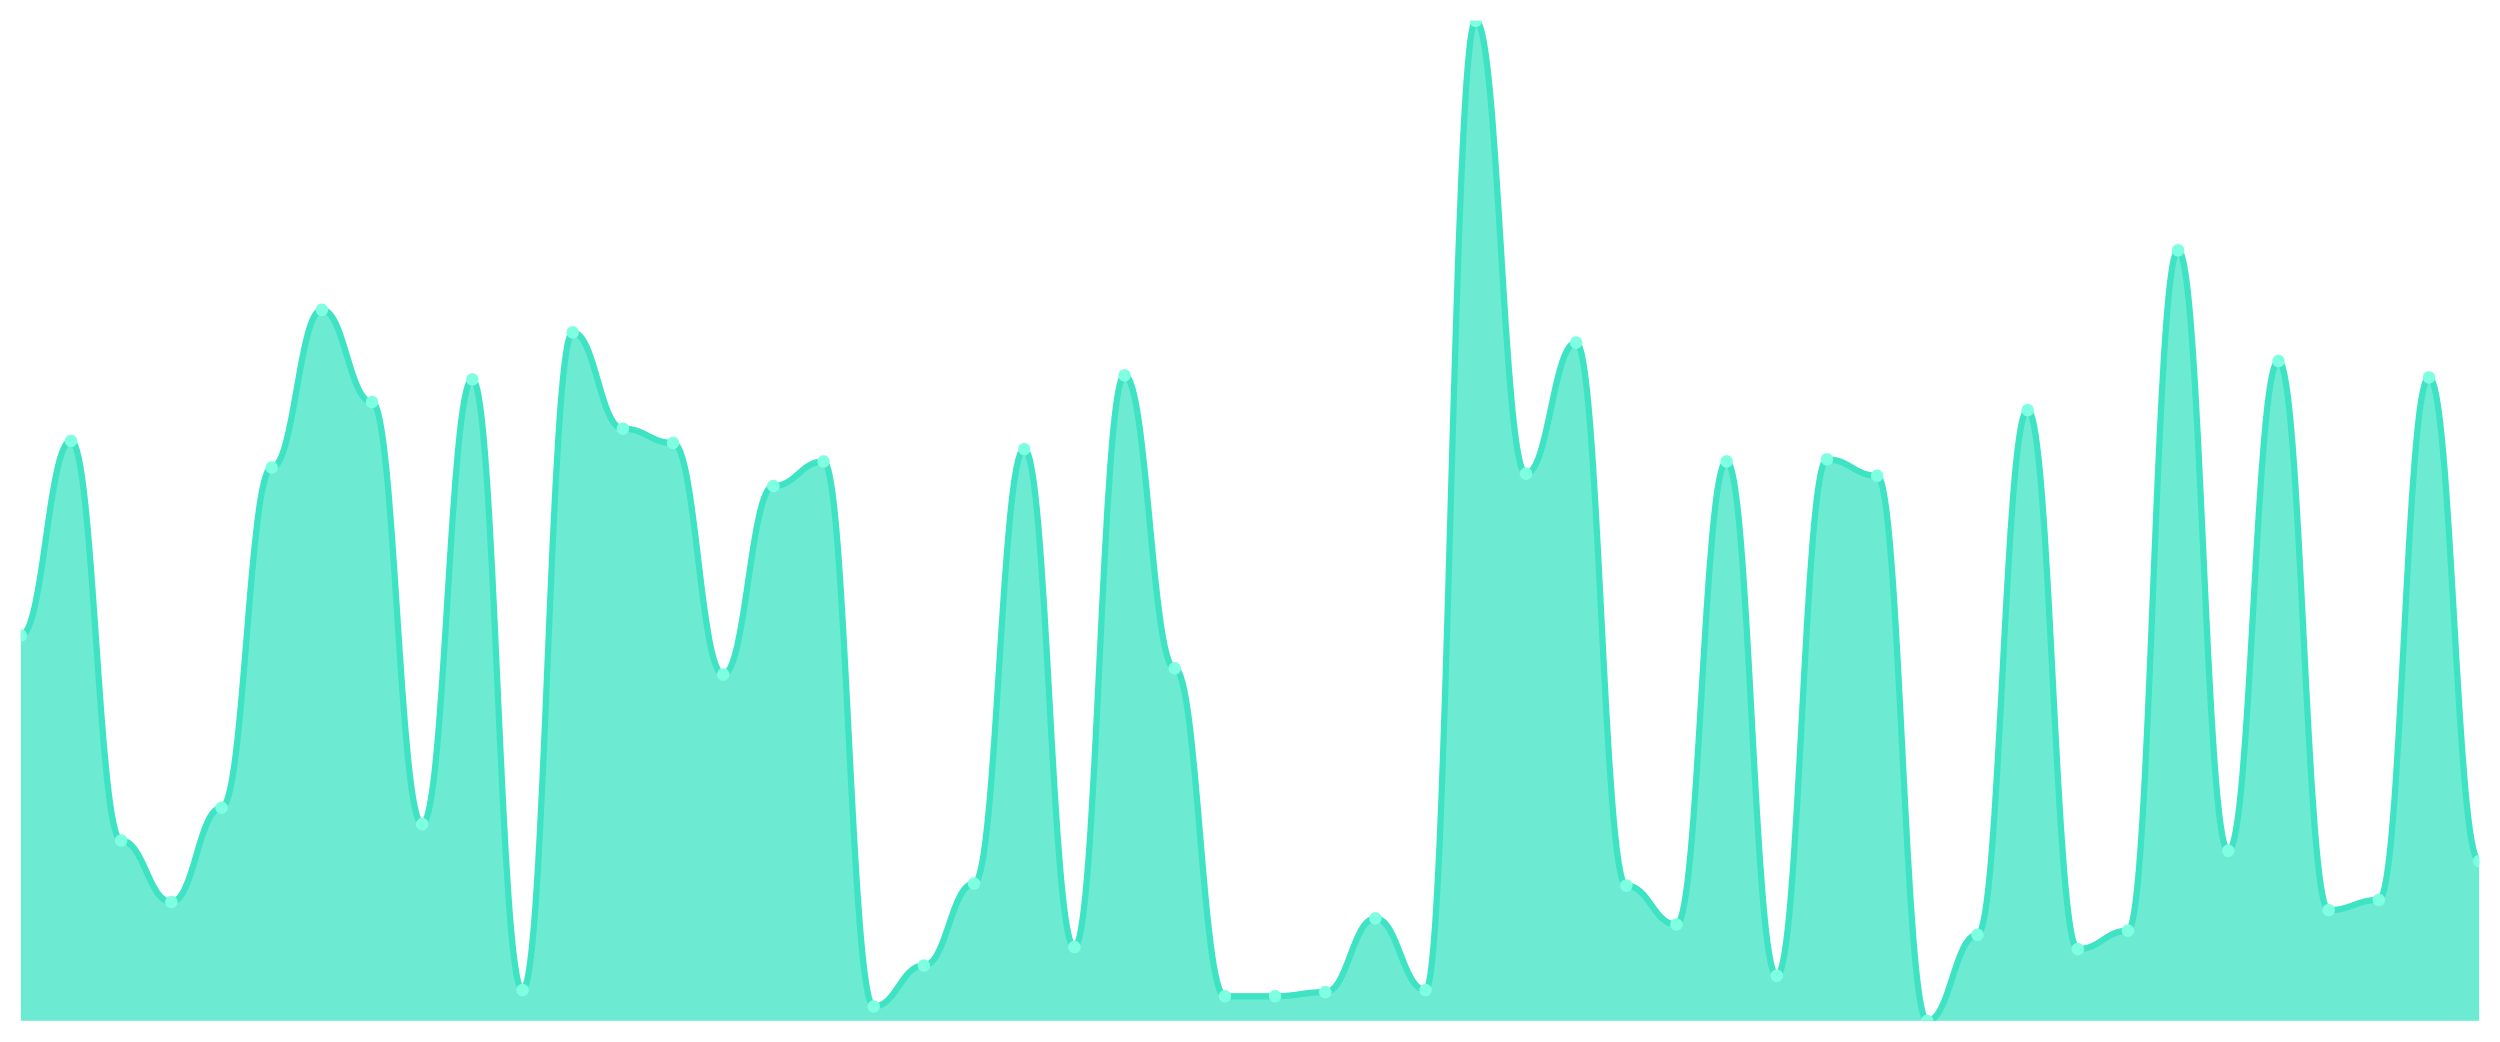
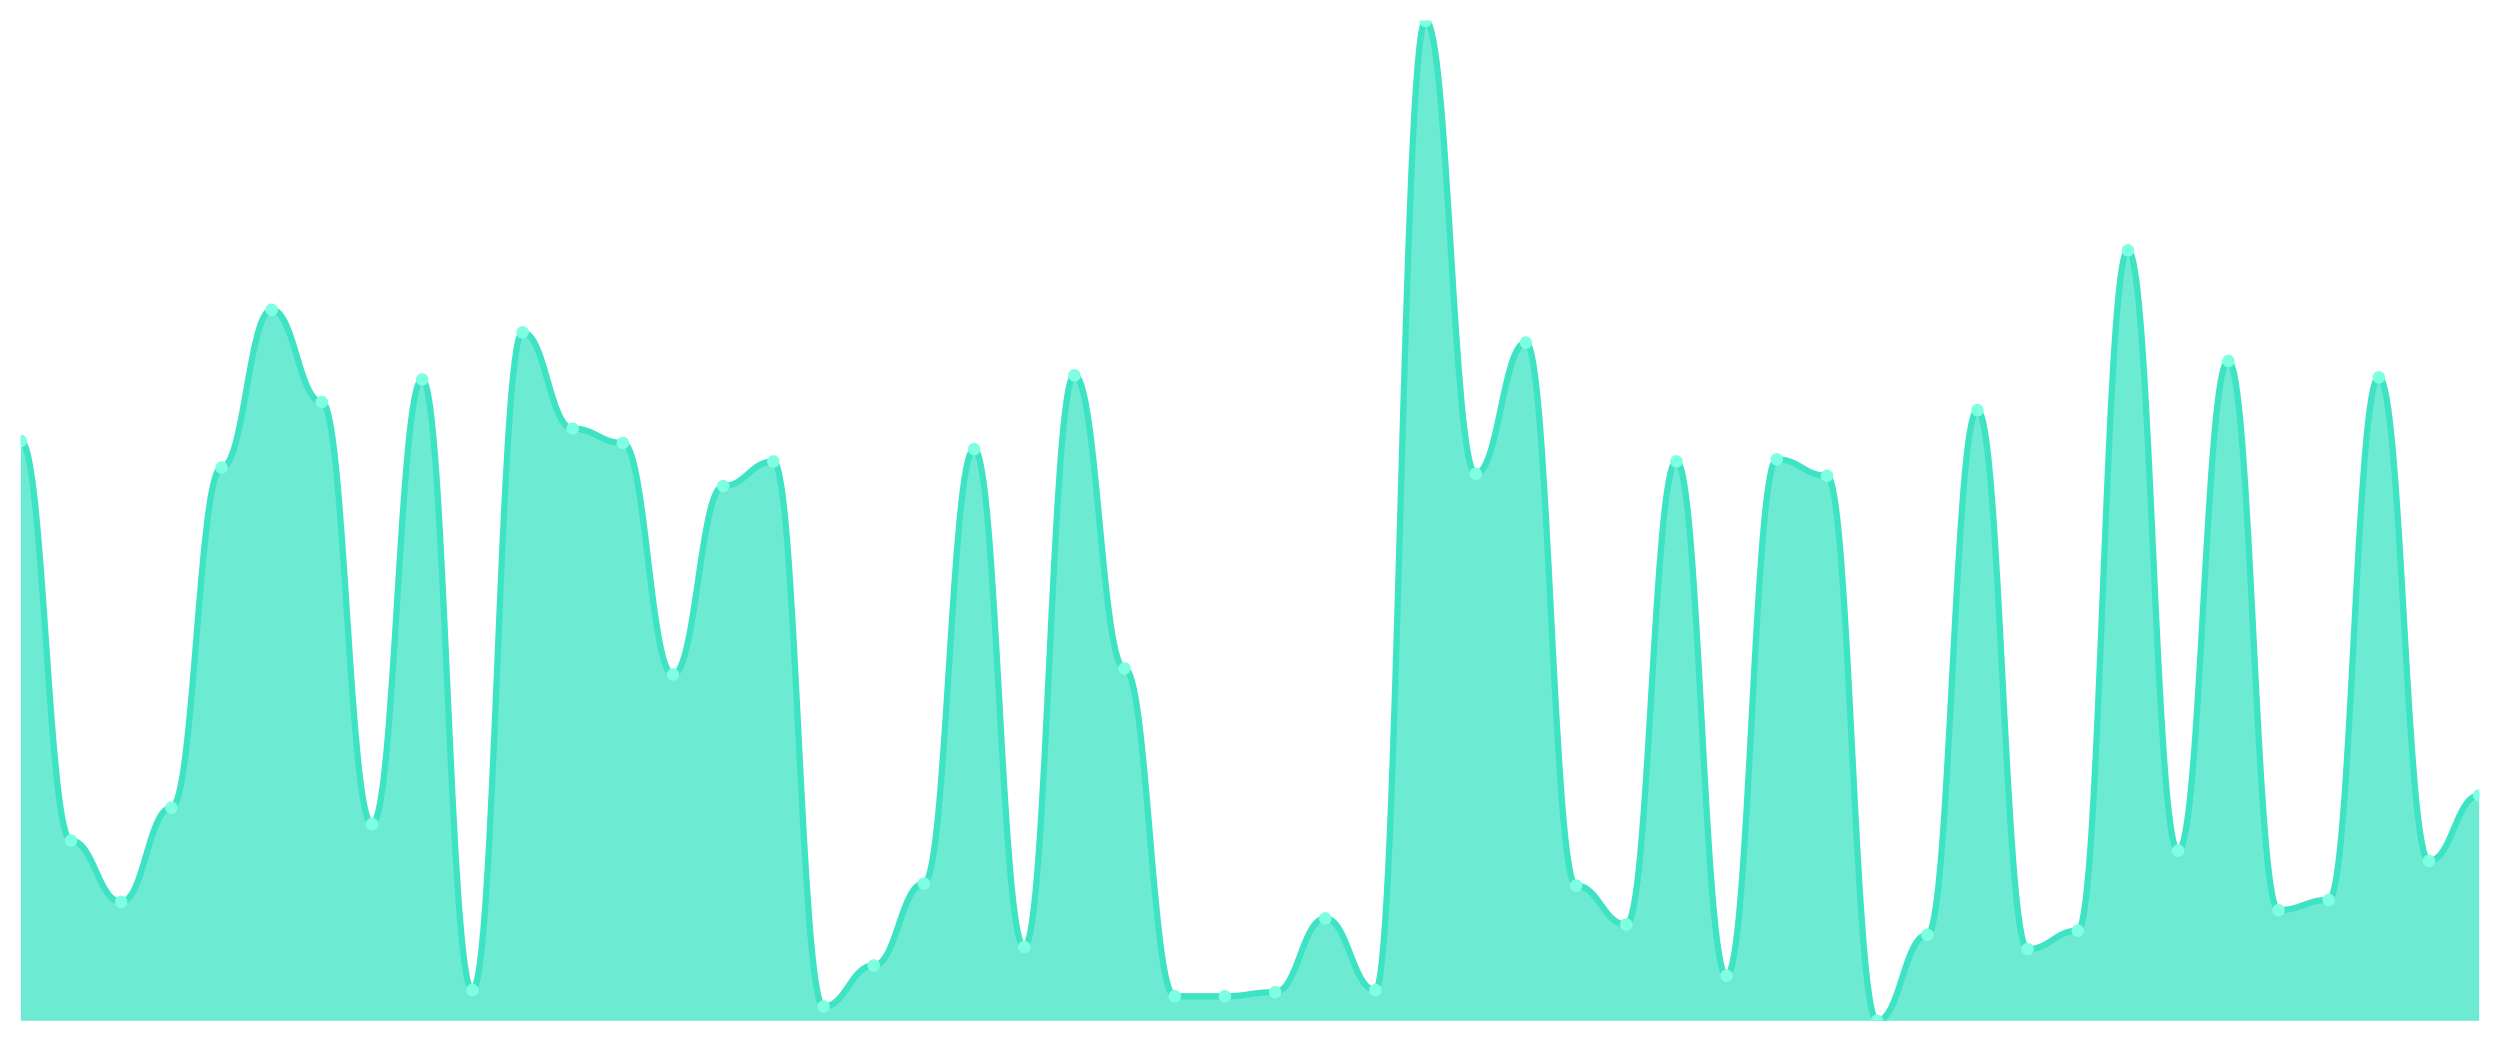
<svg xmlns="http://www.w3.org/2000/svg" viewBox="0 0 1200 500" width="1200" height="500">
  <defs>
    <clipPath id="c">
      <rect x="10" y="10" width="1180" height="480" />
    </clipPath>
  </defs>
  <rect width="1200" height="500" fill="none" />
  <g clip-path="url(#c)">
-     <path d="M 10,490 L 10,305.082 C 20.837,305.082 23.245,211.639 34.082,211.639 C 44.918,211.639 47.327,403.443 58.163,403.443 C 69,403.443 71.408,432.951 82.245,432.951 C 93.082,432.951 95.49,387.705 106.327,387.705 C 117.163,387.705 119.571,224.426 130.408,224.426 C 141.245,224.426 143.653,148.689 154.49,148.689 C 165.327,148.689 167.735,192.951 178.571,192.951 C 189.408,192.951 191.816,395.574 202.653,395.574 C 213.49,395.574 215.898,182.131 226.735,182.131 C 237.571,182.131 239.98,475.246 250.816,475.246 C 261.653,475.246 264.061,159.508 274.898,159.508 C 285.735,159.508 288.143,205.738 298.98,205.738 C 309.816,205.738 312.224,212.623 323.061,212.623 C 333.898,212.623 336.306,323.77 347.143,323.77 C 357.98,323.77 360.388,233.279 371.224,233.279 C 382.061,233.279 384.469,221.475 395.306,221.475 C 406.143,221.475 408.551,483.115 419.388,483.115 C 430.224,483.115 432.633,463.443 443.469,463.443 C 454.306,463.443 456.714,424.098 467.551,424.098 C 478.388,424.098 480.796,215.574 491.633,215.574 C 502.469,215.574 504.878,454.59 515.714,454.59 C 526.551,454.59 528.959,180.164 539.796,180.164 C 550.633,180.164 553.041,320.82 563.878,320.82 C 574.714,320.82 577.122,478.197 587.959,478.197 C 598.796,478.197 601.204,478.197 612.041,478.197 C 622.878,478.197 625.286,476.23 636.122,476.23 C 646.959,476.23 649.367,440.82 660.204,440.82 C 671.041,440.82 673.449,475.246 684.286,475.246 C 695.122,475.246 697.531,10 708.367,10 C 719.204,10 721.612,227.377 732.449,227.377 C 743.286,227.377 745.694,164.426 756.531,164.426 C 767.367,164.426 769.776,425.082 780.612,425.082 C 791.449,425.082 793.857,443.77 804.694,443.77 C 815.531,443.77 817.939,221.475 828.776,221.475 C 839.612,221.475 842.02,468.361 852.857,468.361 C 863.694,468.361 866.102,220.492 876.939,220.492 C 887.776,220.492 890.184,228.361 901.02,228.361 C 911.857,228.361 914.265,490 925.102,490 C 935.939,490 938.347,448.689 949.184,448.689 C 960.02,448.689 962.429,196.885 973.265,196.885 C 984.102,196.885 986.51,455.574 997.347,455.574 C 1008.184,455.574 1010.592,446.721 1021.429,446.721 C 1032.265,446.721 1034.673,120.164 1045.51,120.164 C 1056.347,120.164 1058.755,408.361 1069.592,408.361 C 1080.429,408.361 1082.837,173.279 1093.673,173.279 C 1104.51,173.279 1106.918,436.885 1117.755,436.885 C 1128.592,436.885 1131,431.967 1141.837,431.967 C 1152.673,431.967 1155.082,181.148 1165.918,181.148 C 1176.755,181.148 1179.163,413.279 1190,413.279 L 1190,490 Z" fill="rgba(61,227,195,0.75)" />
-     <path d="M 10,305.082 C 20.837,305.082 23.245,211.639 34.082,211.639 C 44.918,211.639 47.327,403.443 58.163,403.443 C 69,403.443 71.408,432.951 82.245,432.951 C 93.082,432.951 95.49,387.705 106.327,387.705 C 117.163,387.705 119.571,224.426 130.408,224.426 C 141.245,224.426 143.653,148.689 154.49,148.689 C 165.327,148.689 167.735,192.951 178.571,192.951 C 189.408,192.951 191.816,395.574 202.653,395.574 C 213.49,395.574 215.898,182.131 226.735,182.131 C 237.571,182.131 239.98,475.246 250.816,475.246 C 261.653,475.246 264.061,159.508 274.898,159.508 C 285.735,159.508 288.143,205.738 298.98,205.738 C 309.816,205.738 312.224,212.623 323.061,212.623 C 333.898,212.623 336.306,323.77 347.143,323.77 C 357.98,323.77 360.388,233.279 371.224,233.279 C 382.061,233.279 384.469,221.475 395.306,221.475 C 406.143,221.475 408.551,483.115 419.388,483.115 C 430.224,483.115 432.633,463.443 443.469,463.443 C 454.306,463.443 456.714,424.098 467.551,424.098 C 478.388,424.098 480.796,215.574 491.633,215.574 C 502.469,215.574 504.878,454.59 515.714,454.59 C 526.551,454.59 528.959,180.164 539.796,180.164 C 550.633,180.164 553.041,320.82 563.878,320.82 C 574.714,320.82 577.122,478.197 587.959,478.197 C 598.796,478.197 601.204,478.197 612.041,478.197 C 622.878,478.197 625.286,476.23 636.122,476.23 C 646.959,476.23 649.367,440.82 660.204,440.82 C 671.041,440.82 673.449,475.246 684.286,475.246 C 695.122,475.246 697.531,10 708.367,10 C 719.204,10 721.612,227.377 732.449,227.377 C 743.286,227.377 745.694,164.426 756.531,164.426 C 767.367,164.426 769.776,425.082 780.612,425.082 C 791.449,425.082 793.857,443.77 804.694,443.77 C 815.531,443.77 817.939,221.475 828.776,221.475 C 839.612,221.475 842.02,468.361 852.857,468.361 C 863.694,468.361 866.102,220.492 876.939,220.492 C 887.776,220.492 890.184,228.361 901.02,228.361 C 911.857,228.361 914.265,490 925.102,490 C 935.939,490 938.347,448.689 949.184,448.689 C 960.02,448.689 962.429,196.885 973.265,196.885 C 984.102,196.885 986.51,455.574 997.347,455.574 C 1008.184,455.574 1010.592,446.721 1021.429,446.721 C 1032.265,446.721 1034.673,120.164 1045.51,120.164 C 1056.347,120.164 1058.755,408.361 1069.592,408.361 C 1080.429,408.361 1082.837,173.279 1093.673,173.279 C 1104.51,173.279 1106.918,436.885 1117.755,436.885 C 1128.592,436.885 1131,431.967 1141.837,431.967 C 1152.673,431.967 1155.082,181.148 1165.918,181.148 C 1176.755,181.148 1179.163,413.279 1190,413.279" fill="none" stroke="#3de3c3" stroke-width="3" stroke-linecap="round" stroke-linejoin="round" />
-     <circle cx="10" cy="305.082" r="3" fill="#7fffe1" />
-     <circle cx="34.082" cy="211.639" r="3" fill="#7fffe1" />
-     <circle cx="58.163" cy="403.443" r="3" fill="#7fffe1" />
-     <circle cx="82.245" cy="432.951" r="3" fill="#7fffe1" />
-     <circle cx="106.327" cy="387.705" r="3" fill="#7fffe1" />
-     <circle cx="130.408" cy="224.426" r="3" fill="#7fffe1" />
-     <circle cx="154.49" cy="148.689" r="3" fill="#7fffe1" />
-     <circle cx="178.571" cy="192.951" r="3" fill="#7fffe1" />
-     <circle cx="202.653" cy="395.574" r="3" fill="#7fffe1" />
-     <circle cx="226.735" cy="182.131" r="3" fill="#7fffe1" />
-     <circle cx="250.816" cy="475.246" r="3" fill="#7fffe1" />
-     <circle cx="274.898" cy="159.508" r="3" fill="#7fffe1" />
-     <circle cx="298.98" cy="205.738" r="3" fill="#7fffe1" />
-     <circle cx="323.061" cy="212.623" r="3" fill="#7fffe1" />
-     <circle cx="347.143" cy="323.77" r="3" fill="#7fffe1" />
-     <circle cx="371.224" cy="233.279" r="3" fill="#7fffe1" />
-     <circle cx="395.306" cy="221.475" r="3" fill="#7fffe1" />
-     <circle cx="419.388" cy="483.115" r="3" fill="#7fffe1" />
-     <circle cx="443.469" cy="463.443" r="3" fill="#7fffe1" />
-     <circle cx="467.551" cy="424.098" r="3" fill="#7fffe1" />
-     <circle cx="491.633" cy="215.574" r="3" fill="#7fffe1" />
-     <circle cx="515.714" cy="454.59" r="3" fill="#7fffe1" />
-     <circle cx="539.796" cy="180.164" r="3" fill="#7fffe1" />
-     <circle cx="563.878" cy="320.82" r="3" fill="#7fffe1" />
+     <path d="M 10,490 L 10,211.639 C 20.837,211.639 23.245,403.443 34.082,403.443 C 44.918,403.443 47.327,432.951 58.163,432.951 C 69,432.951 71.408,387.705 82.245,387.705 C 93.082,387.705 95.49,224.426 106.327,224.426 C 117.163,224.426 119.571,148.689 130.408,148.689 C 141.245,148.689 143.653,192.951 154.49,192.951 C 165.327,192.951 167.735,395.574 178.571,395.574 C 189.408,395.574 191.816,182.131 202.653,182.131 C 213.49,182.131 215.898,475.246 226.735,475.246 C 237.571,475.246 239.98,159.508 250.816,159.508 C 261.653,159.508 264.061,205.738 274.898,205.738 C 285.735,205.738 288.143,212.623 298.98,212.623 C 309.816,212.623 312.224,323.77 323.061,323.77 C 333.898,323.77 336.306,233.279 347.143,233.279 C 357.98,233.279 360.388,221.475 371.224,221.475 C 382.061,221.475 384.469,483.115 395.306,483.115 C 406.143,483.115 408.551,463.443 419.388,463.443 C 430.224,463.443 432.633,424.098 443.469,424.098 C 454.306,424.098 456.714,215.574 467.551,215.574 C 478.388,215.574 480.796,454.59 491.633,454.59 C 502.469,454.59 504.878,180.164 515.714,180.164 C 526.551,180.164 528.959,320.82 539.796,320.82 C 550.633,320.82 553.041,478.197 563.878,478.197 C 574.714,478.197 577.122,478.197 587.959,478.197 C 598.796,478.197 601.204,476.23 612.041,476.23 C 622.878,476.23 625.286,440.82 636.122,440.82 C 646.959,440.82 649.367,475.246 660.204,475.246 C 671.041,475.246 673.449,10 684.286,10 C 695.122,10 697.531,227.377 708.367,227.377 C 719.204,227.377 721.612,164.426 732.449,164.426 C 743.286,164.426 745.694,425.082 756.531,425.082 C 767.367,425.082 769.776,443.77 780.612,443.77 C 791.449,443.77 793.857,221.475 804.694,221.475 C 815.531,221.475 817.939,468.361 828.776,468.361 C 839.612,468.361 842.02,220.492 852.857,220.492 C 863.694,220.492 866.102,228.361 876.939,228.361 C 887.776,228.361 890.184,490 901.02,490 C 911.857,490 914.265,448.689 925.102,448.689 C 935.939,448.689 938.347,196.885 949.184,196.885 C 960.02,196.885 962.429,455.574 973.265,455.574 C 984.102,455.574 986.51,446.721 997.347,446.721 C 1008.184,446.721 1010.592,120.164 1021.429,120.164 C 1032.265,120.164 1034.673,408.361 1045.51,408.361 C 1056.347,408.361 1058.755,173.279 1069.592,173.279 C 1080.429,173.279 1082.837,436.885 1093.673,436.885 C 1104.51,436.885 1106.918,431.967 1117.755,431.967 C 1128.592,431.967 1131,181.148 1141.837,181.148 C 1152.673,181.148 1155.082,413.279 1165.918,413.279 C 1176.755,413.279 1179.163,381.803 1190,381.803 L 1190,490 Z" fill="rgba(61,227,195,0.75)" />
+     <path d="M 10,211.639 C 20.837,211.639 23.245,403.443 34.082,403.443 C 44.918,403.443 47.327,432.951 58.163,432.951 C 69,432.951 71.408,387.705 82.245,387.705 C 93.082,387.705 95.49,224.426 106.327,224.426 C 117.163,224.426 119.571,148.689 130.408,148.689 C 141.245,148.689 143.653,192.951 154.49,192.951 C 165.327,192.951 167.735,395.574 178.571,395.574 C 189.408,395.574 191.816,182.131 202.653,182.131 C 213.49,182.131 215.898,475.246 226.735,475.246 C 237.571,475.246 239.98,159.508 250.816,159.508 C 261.653,159.508 264.061,205.738 274.898,205.738 C 285.735,205.738 288.143,212.623 298.98,212.623 C 309.816,212.623 312.224,323.77 323.061,323.77 C 333.898,323.77 336.306,233.279 347.143,233.279 C 357.98,233.279 360.388,221.475 371.224,221.475 C 382.061,221.475 384.469,483.115 395.306,483.115 C 406.143,483.115 408.551,463.443 419.388,463.443 C 430.224,463.443 432.633,424.098 443.469,424.098 C 454.306,424.098 456.714,215.574 467.551,215.574 C 478.388,215.574 480.796,454.59 491.633,454.59 C 502.469,454.59 504.878,180.164 515.714,180.164 C 526.551,180.164 528.959,320.82 539.796,320.82 C 550.633,320.82 553.041,478.197 563.878,478.197 C 574.714,478.197 577.122,478.197 587.959,478.197 C 598.796,478.197 601.204,476.23 612.041,476.23 C 622.878,476.23 625.286,440.82 636.122,440.82 C 646.959,440.82 649.367,475.246 660.204,475.246 C 671.041,475.246 673.449,10 684.286,10 C 695.122,10 697.531,227.377 708.367,227.377 C 719.204,227.377 721.612,164.426 732.449,164.426 C 743.286,164.426 745.694,425.082 756.531,425.082 C 767.367,425.082 769.776,443.77 780.612,443.77 C 791.449,443.77 793.857,221.475 804.694,221.475 C 815.531,221.475 817.939,468.361 828.776,468.361 C 839.612,468.361 842.02,220.492 852.857,220.492 C 863.694,220.492 866.102,228.361 876.939,228.361 C 887.776,228.361 890.184,490 901.02,490 C 911.857,490 914.265,448.689 925.102,448.689 C 935.939,448.689 938.347,196.885 949.184,196.885 C 960.02,196.885 962.429,455.574 973.265,455.574 C 984.102,455.574 986.51,446.721 997.347,446.721 C 1008.184,446.721 1010.592,120.164 1021.429,120.164 C 1032.265,120.164 1034.673,408.361 1045.51,408.361 C 1056.347,408.361 1058.755,173.279 1069.592,173.279 C 1080.429,173.279 1082.837,436.885 1093.673,436.885 C 1104.51,436.885 1106.918,431.967 1117.755,431.967 C 1128.592,431.967 1131,181.148 1141.837,181.148 C 1152.673,181.148 1155.082,413.279 1165.918,413.279 C 1176.755,413.279 1179.163,381.803 1190,381.803" fill="none" stroke="#3de3c3" stroke-width="3" stroke-linecap="round" stroke-linejoin="round" />
+     <circle cx="10" cy="211.639" r="3" fill="#7fffe1" />
+     <circle cx="34.082" cy="403.443" r="3" fill="#7fffe1" />
+     <circle cx="58.163" cy="432.951" r="3" fill="#7fffe1" />
+     <circle cx="82.245" cy="387.705" r="3" fill="#7fffe1" />
+     <circle cx="106.327" cy="224.426" r="3" fill="#7fffe1" />
+     <circle cx="130.408" cy="148.689" r="3" fill="#7fffe1" />
+     <circle cx="154.49" cy="192.951" r="3" fill="#7fffe1" />
+     <circle cx="178.571" cy="395.574" r="3" fill="#7fffe1" />
+     <circle cx="202.653" cy="182.131" r="3" fill="#7fffe1" />
+     <circle cx="226.735" cy="475.246" r="3" fill="#7fffe1" />
+     <circle cx="250.816" cy="159.508" r="3" fill="#7fffe1" />
+     <circle cx="274.898" cy="205.738" r="3" fill="#7fffe1" />
+     <circle cx="298.98" cy="212.623" r="3" fill="#7fffe1" />
+     <circle cx="323.061" cy="323.77" r="3" fill="#7fffe1" />
+     <circle cx="347.143" cy="233.279" r="3" fill="#7fffe1" />
+     <circle cx="371.224" cy="221.475" r="3" fill="#7fffe1" />
+     <circle cx="395.306" cy="483.115" r="3" fill="#7fffe1" />
+     <circle cx="419.388" cy="463.443" r="3" fill="#7fffe1" />
+     <circle cx="443.469" cy="424.098" r="3" fill="#7fffe1" />
+     <circle cx="467.551" cy="215.574" r="3" fill="#7fffe1" />
+     <circle cx="491.633" cy="454.59" r="3" fill="#7fffe1" />
+     <circle cx="515.714" cy="180.164" r="3" fill="#7fffe1" />
+     <circle cx="539.796" cy="320.82" r="3" fill="#7fffe1" />
+     <circle cx="563.878" cy="478.197" r="3" fill="#7fffe1" />
    <circle cx="587.959" cy="478.197" r="3" fill="#7fffe1" />
-     <circle cx="612.041" cy="478.197" r="3" fill="#7fffe1" />
-     <circle cx="636.122" cy="476.23" r="3" fill="#7fffe1" />
-     <circle cx="660.204" cy="440.82" r="3" fill="#7fffe1" />
-     <circle cx="684.286" cy="475.246" r="3" fill="#7fffe1" />
-     <circle cx="708.367" cy="10" r="3" fill="#7fffe1" />
-     <circle cx="732.449" cy="227.377" r="3" fill="#7fffe1" />
-     <circle cx="756.531" cy="164.426" r="3" fill="#7fffe1" />
-     <circle cx="780.612" cy="425.082" r="3" fill="#7fffe1" />
-     <circle cx="804.694" cy="443.77" r="3" fill="#7fffe1" />
-     <circle cx="828.776" cy="221.475" r="3" fill="#7fffe1" />
-     <circle cx="852.857" cy="468.361" r="3" fill="#7fffe1" />
-     <circle cx="876.939" cy="220.492" r="3" fill="#7fffe1" />
-     <circle cx="901.02" cy="228.361" r="3" fill="#7fffe1" />
-     <circle cx="925.102" cy="490" r="3" fill="#7fffe1" />
-     <circle cx="949.184" cy="448.689" r="3" fill="#7fffe1" />
-     <circle cx="973.265" cy="196.885" r="3" fill="#7fffe1" />
-     <circle cx="997.347" cy="455.574" r="3" fill="#7fffe1" />
-     <circle cx="1021.429" cy="446.721" r="3" fill="#7fffe1" />
-     <circle cx="1045.51" cy="120.164" r="3" fill="#7fffe1" />
-     <circle cx="1069.592" cy="408.361" r="3" fill="#7fffe1" />
-     <circle cx="1093.673" cy="173.279" r="3" fill="#7fffe1" />
-     <circle cx="1117.755" cy="436.885" r="3" fill="#7fffe1" />
-     <circle cx="1141.837" cy="431.967" r="3" fill="#7fffe1" />
-     <circle cx="1165.918" cy="181.148" r="3" fill="#7fffe1" />
-     <circle cx="1190" cy="413.279" r="3" fill="#7fffe1" />
+     <circle cx="612.041" cy="476.23" r="3" fill="#7fffe1" />
+     <circle cx="636.122" cy="440.82" r="3" fill="#7fffe1" />
+     <circle cx="660.204" cy="475.246" r="3" fill="#7fffe1" />
+     <circle cx="684.286" cy="10" r="3" fill="#7fffe1" />
+     <circle cx="708.367" cy="227.377" r="3" fill="#7fffe1" />
+     <circle cx="732.449" cy="164.426" r="3" fill="#7fffe1" />
+     <circle cx="756.531" cy="425.082" r="3" fill="#7fffe1" />
+     <circle cx="780.612" cy="443.77" r="3" fill="#7fffe1" />
+     <circle cx="804.694" cy="221.475" r="3" fill="#7fffe1" />
+     <circle cx="828.776" cy="468.361" r="3" fill="#7fffe1" />
+     <circle cx="852.857" cy="220.492" r="3" fill="#7fffe1" />
+     <circle cx="876.939" cy="228.361" r="3" fill="#7fffe1" />
+     <circle cx="901.02" cy="490" r="3" fill="#7fffe1" />
+     <circle cx="925.102" cy="448.689" r="3" fill="#7fffe1" />
+     <circle cx="949.184" cy="196.885" r="3" fill="#7fffe1" />
+     <circle cx="973.265" cy="455.574" r="3" fill="#7fffe1" />
+     <circle cx="997.347" cy="446.721" r="3" fill="#7fffe1" />
+     <circle cx="1021.429" cy="120.164" r="3" fill="#7fffe1" />
+     <circle cx="1045.51" cy="408.361" r="3" fill="#7fffe1" />
+     <circle cx="1069.592" cy="173.279" r="3" fill="#7fffe1" />
+     <circle cx="1093.673" cy="436.885" r="3" fill="#7fffe1" />
+     <circle cx="1117.755" cy="431.967" r="3" fill="#7fffe1" />
+     <circle cx="1141.837" cy="181.148" r="3" fill="#7fffe1" />
+     <circle cx="1165.918" cy="413.279" r="3" fill="#7fffe1" />
+     <circle cx="1190" cy="381.803" r="3" fill="#7fffe1" />
  </g>
</svg>
